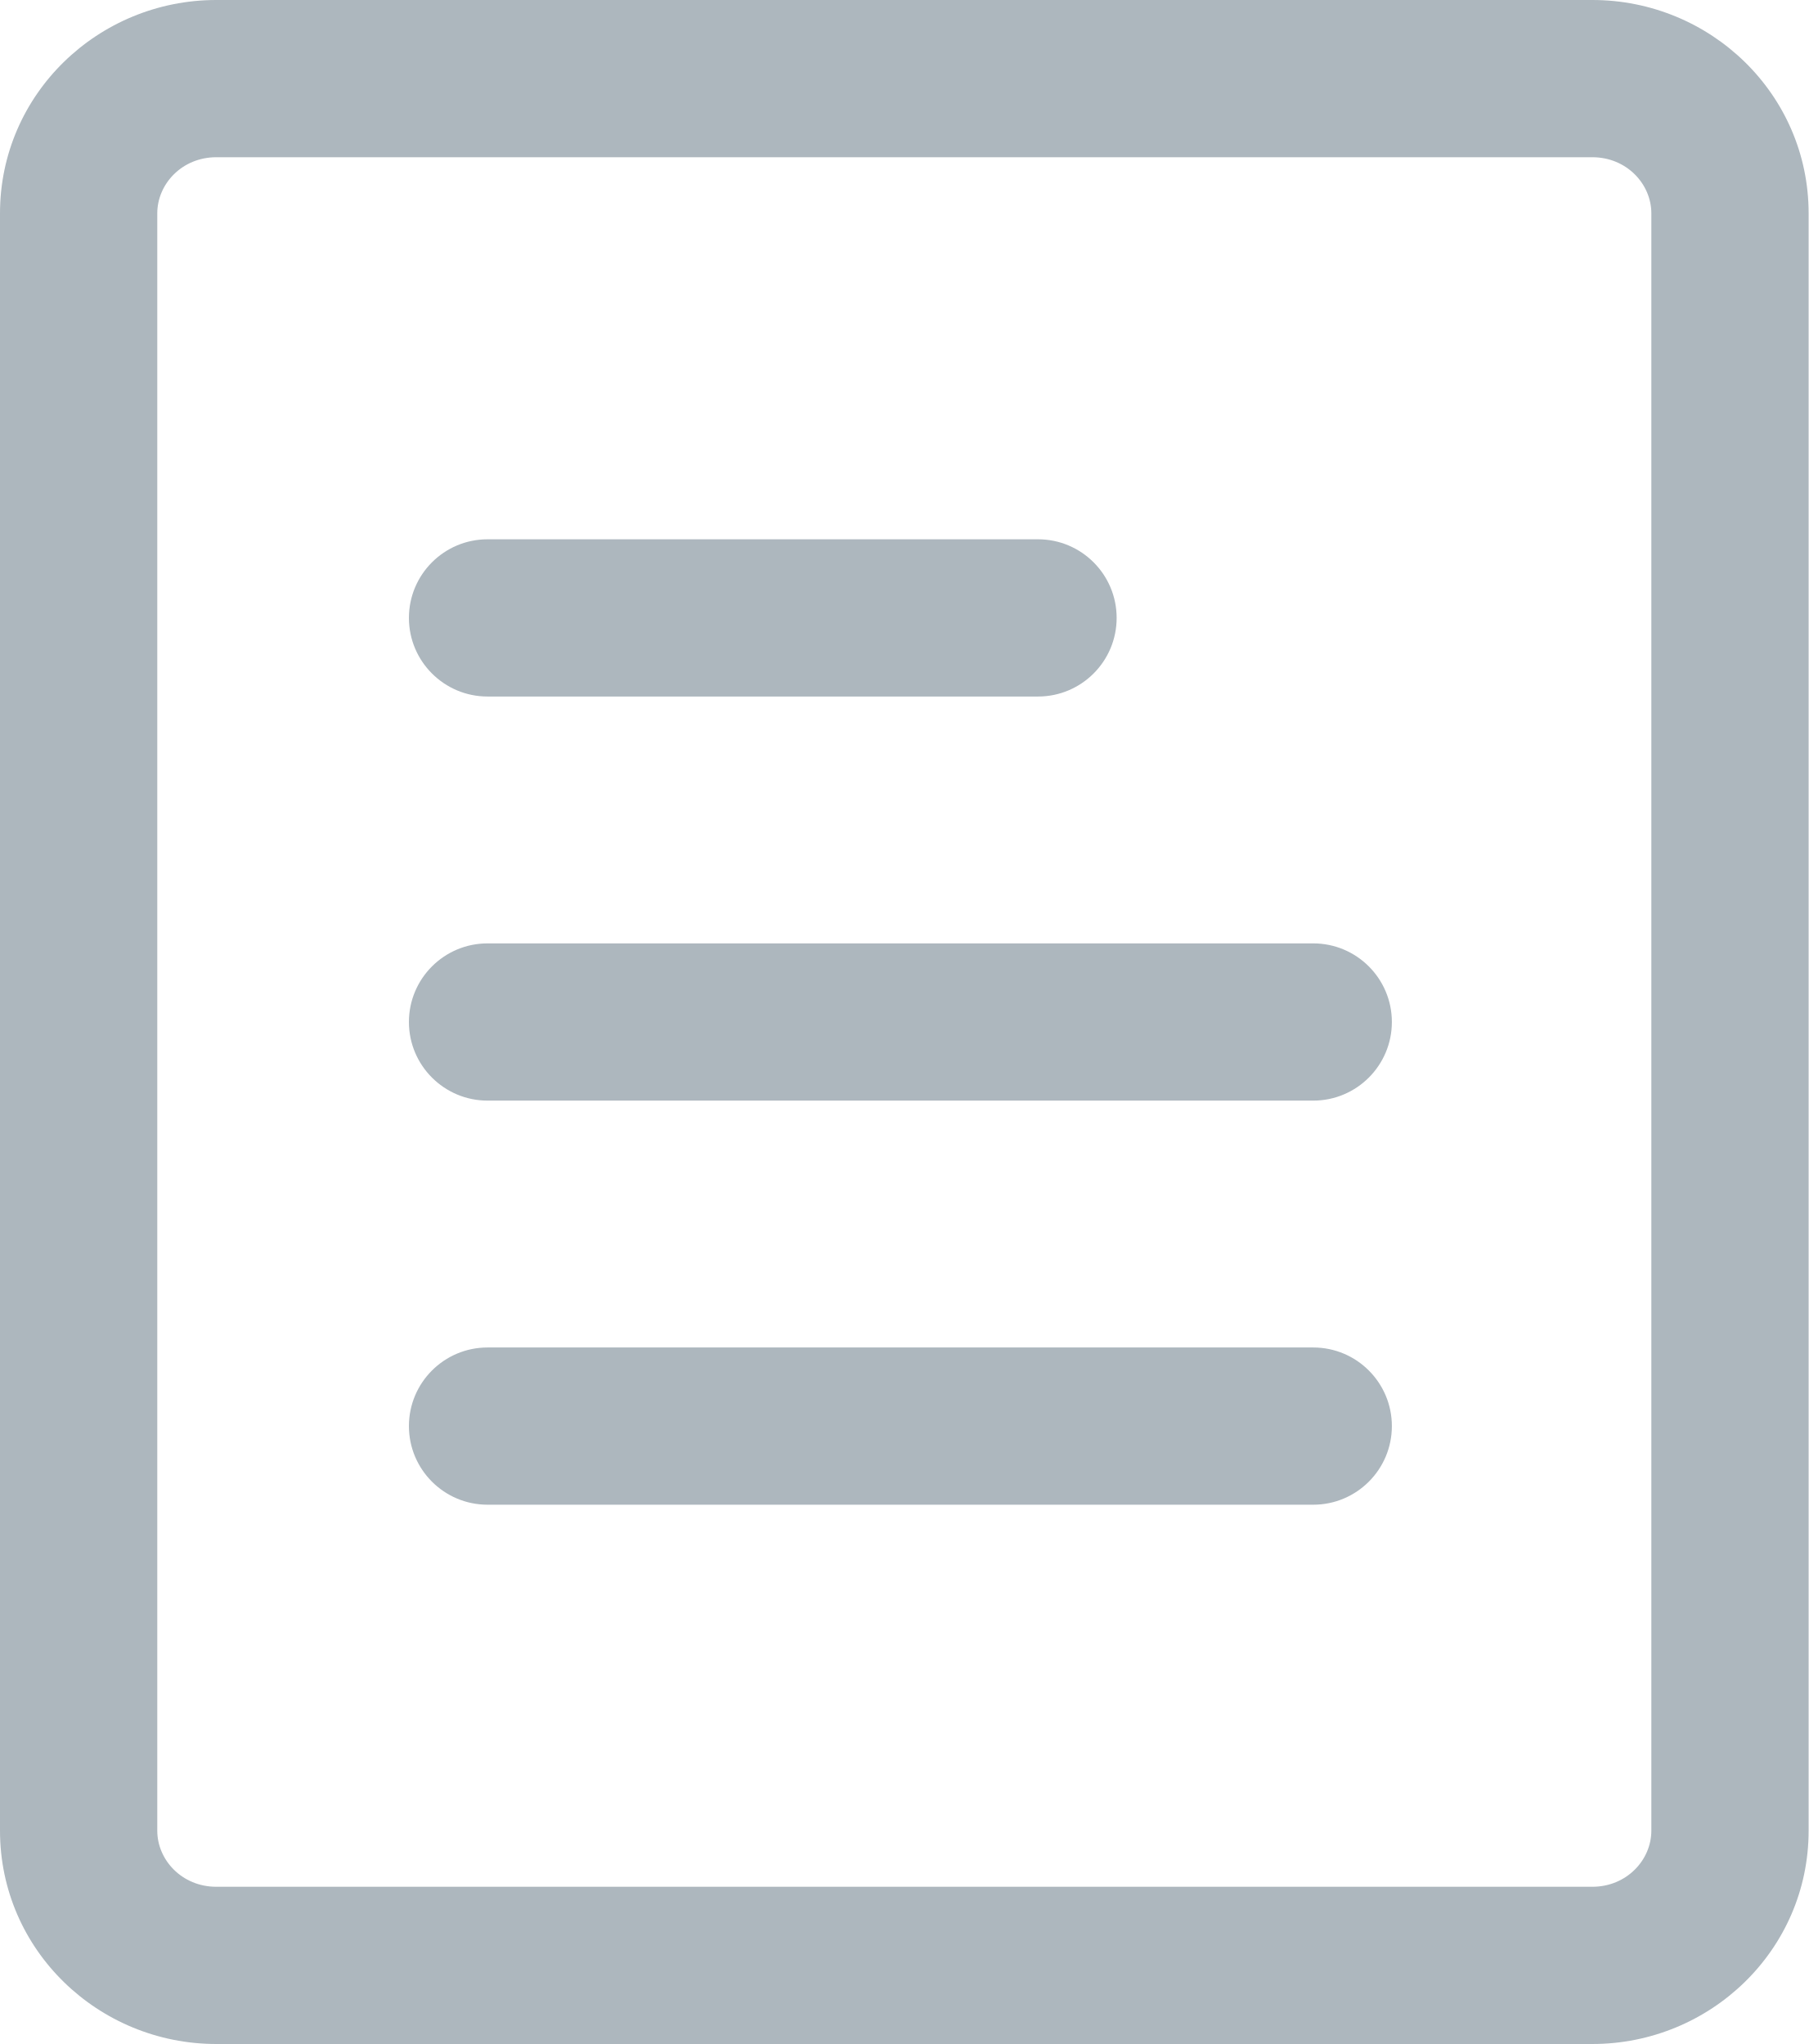
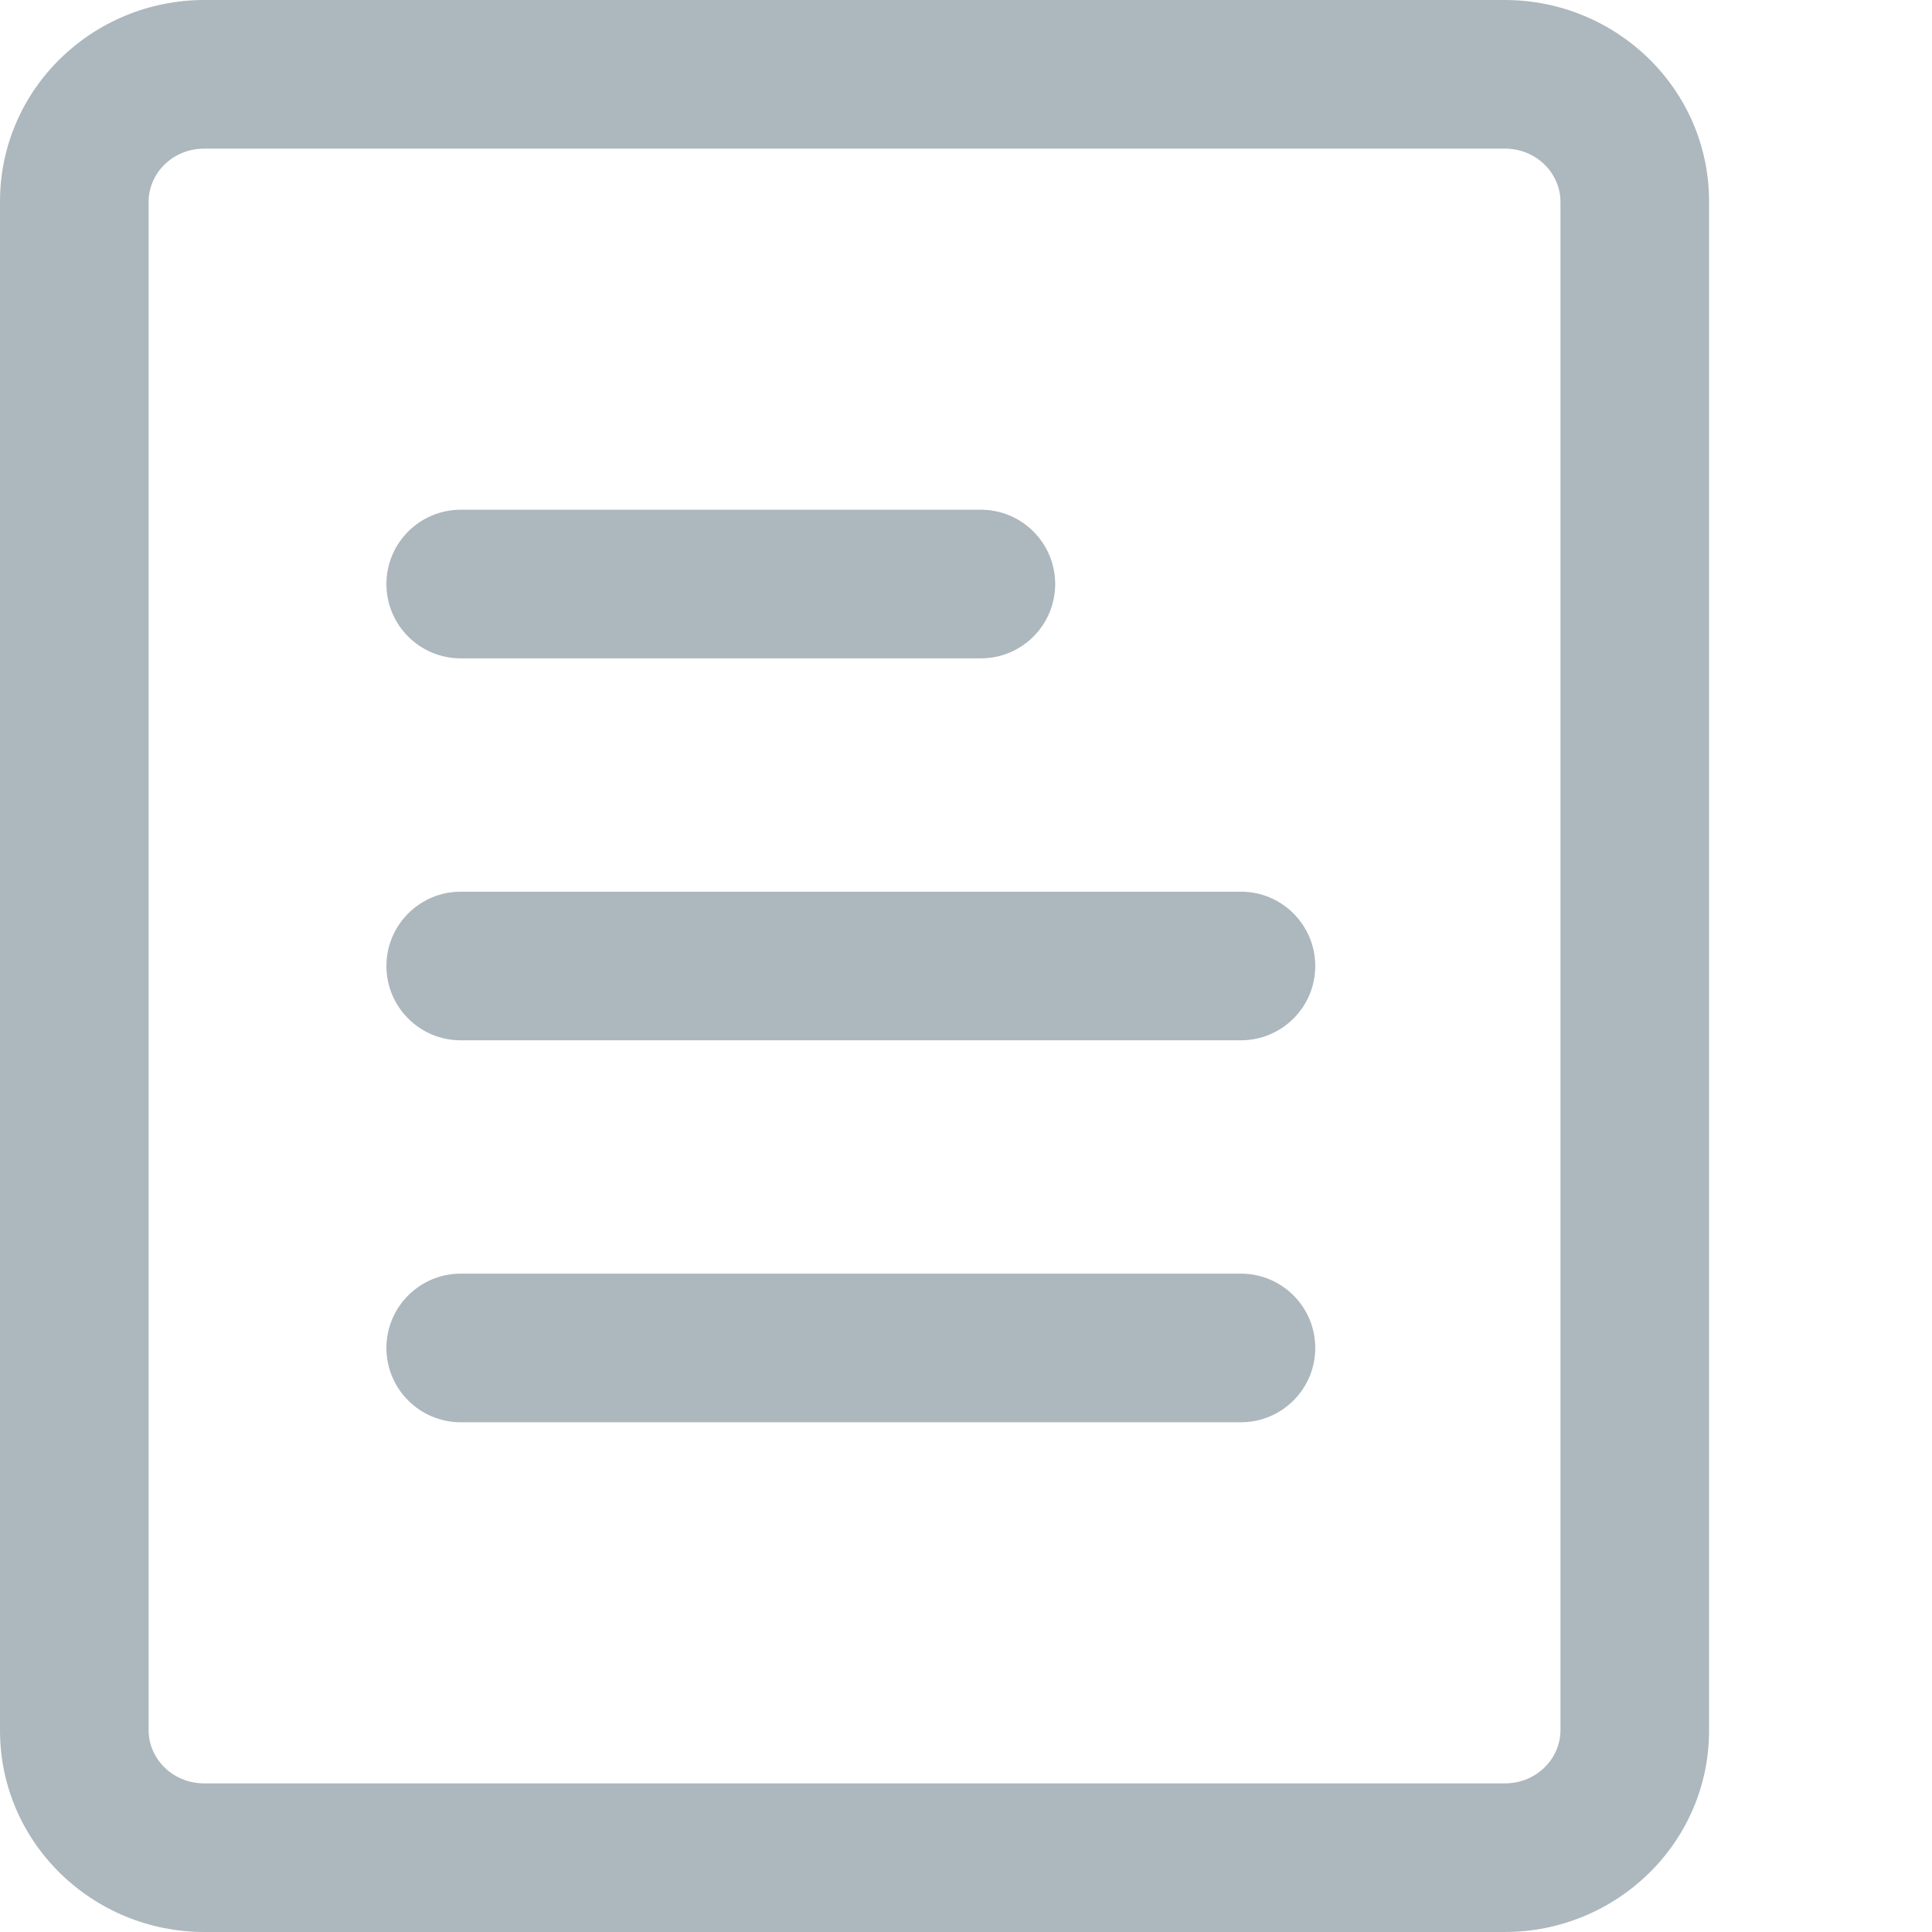
- <svg xmlns="http://www.w3.org/2000/svg" xmlns:xlink="http://www.w3.org/1999/xlink" width="23" height="26" viewBox="0 0 23 26" version="1.1">
+ <svg xmlns="http://www.w3.org/2000/svg" xmlns:xlink="http://www.w3.org/1999/xlink" width="20" height="20" viewBox="0 0 26 26" version="1.1">
  <g id="Canvas" transform="translate(13713 4421)">
    <g id="Group">
      <g id="Stroke 203">
        <use xlink:href="#path0_stroke" transform="translate(-13706.8 -4408)" fill="#ADB7BE" />
      </g>
      <g id="Stroke 204">
        <use xlink:href="#path0_stroke" transform="translate(-13706.8 -4402.86)" fill="#ADB7BE" />
      </g>
      <g id="Stroke 205">
        <use xlink:href="#path1_stroke" transform="translate(-13712 -4420)" fill="#ADB7BE" />
      </g>
      <g id="Stroke 206">
        <use xlink:href="#path2_stroke" transform="translate(-13706.8 -4413.14)" fill="#ADB7BE" />
      </g>
    </g>
  </g>
  <defs>
    <path id="path0_stroke" d="M 0 -1C -0.552 -1 -1 -0.552 -1 0C -1 0.552 -0.552 1 0 1L 0 -1ZM 10.5 1C 11.052 1 11.5 0.552 11.5 0C 11.5 -0.552 11.052 -1 10.5 -1L 10.5 1ZM 0 1L 10.5 1L 10.5 -1L 0 -1L 0 1Z" />
    <path id="path1_stroke" d="M 19.25 23L 1.75 23L 1.75 25L 19.25 25L 19.25 23ZM 1.75 23C 1.316 23 1 22.661 1 22.286L -1 22.286C -1 23.806 0.252 25 1.75 25L 1.75 23ZM 1 22.286L 1 1.714L -1 1.714L -1 22.286L 1 22.286ZM 1 1.714C 1 1.339 1.316 1 1.75 1L 1.75 -1C 0.252 -1 -1 0.194 -1 1.714L 1 1.714ZM 1.75 1L 19.25 1L 19.25 -1L 1.75 -1L 1.75 1ZM 19.25 1C 19.684 1 20 1.339 20 1.714L 22 1.714C 22 0.194 20.748 -1 19.25 -1L 19.25 1ZM 20 1.714L 20 22.286L 22 22.286L 22 1.714L 20 1.714ZM 20 22.286C 20 22.661 19.684 23 19.25 23L 19.25 25C 20.748 25 22 23.806 22 22.286L 20 22.286Z" />
    <path id="path2_stroke" d="M 0 -1C -0.552 -1 -1 -0.552 -1 0C -1 0.552 -0.552 1 0 1L 0 -1ZM 7 1C 7.552 1 8 0.552 8 0C 8 -0.552 7.552 -1 7 -1L 7 1ZM 0 1L 7 1L 7 -1L 0 -1L 0 1Z" />
  </defs>
</svg>
